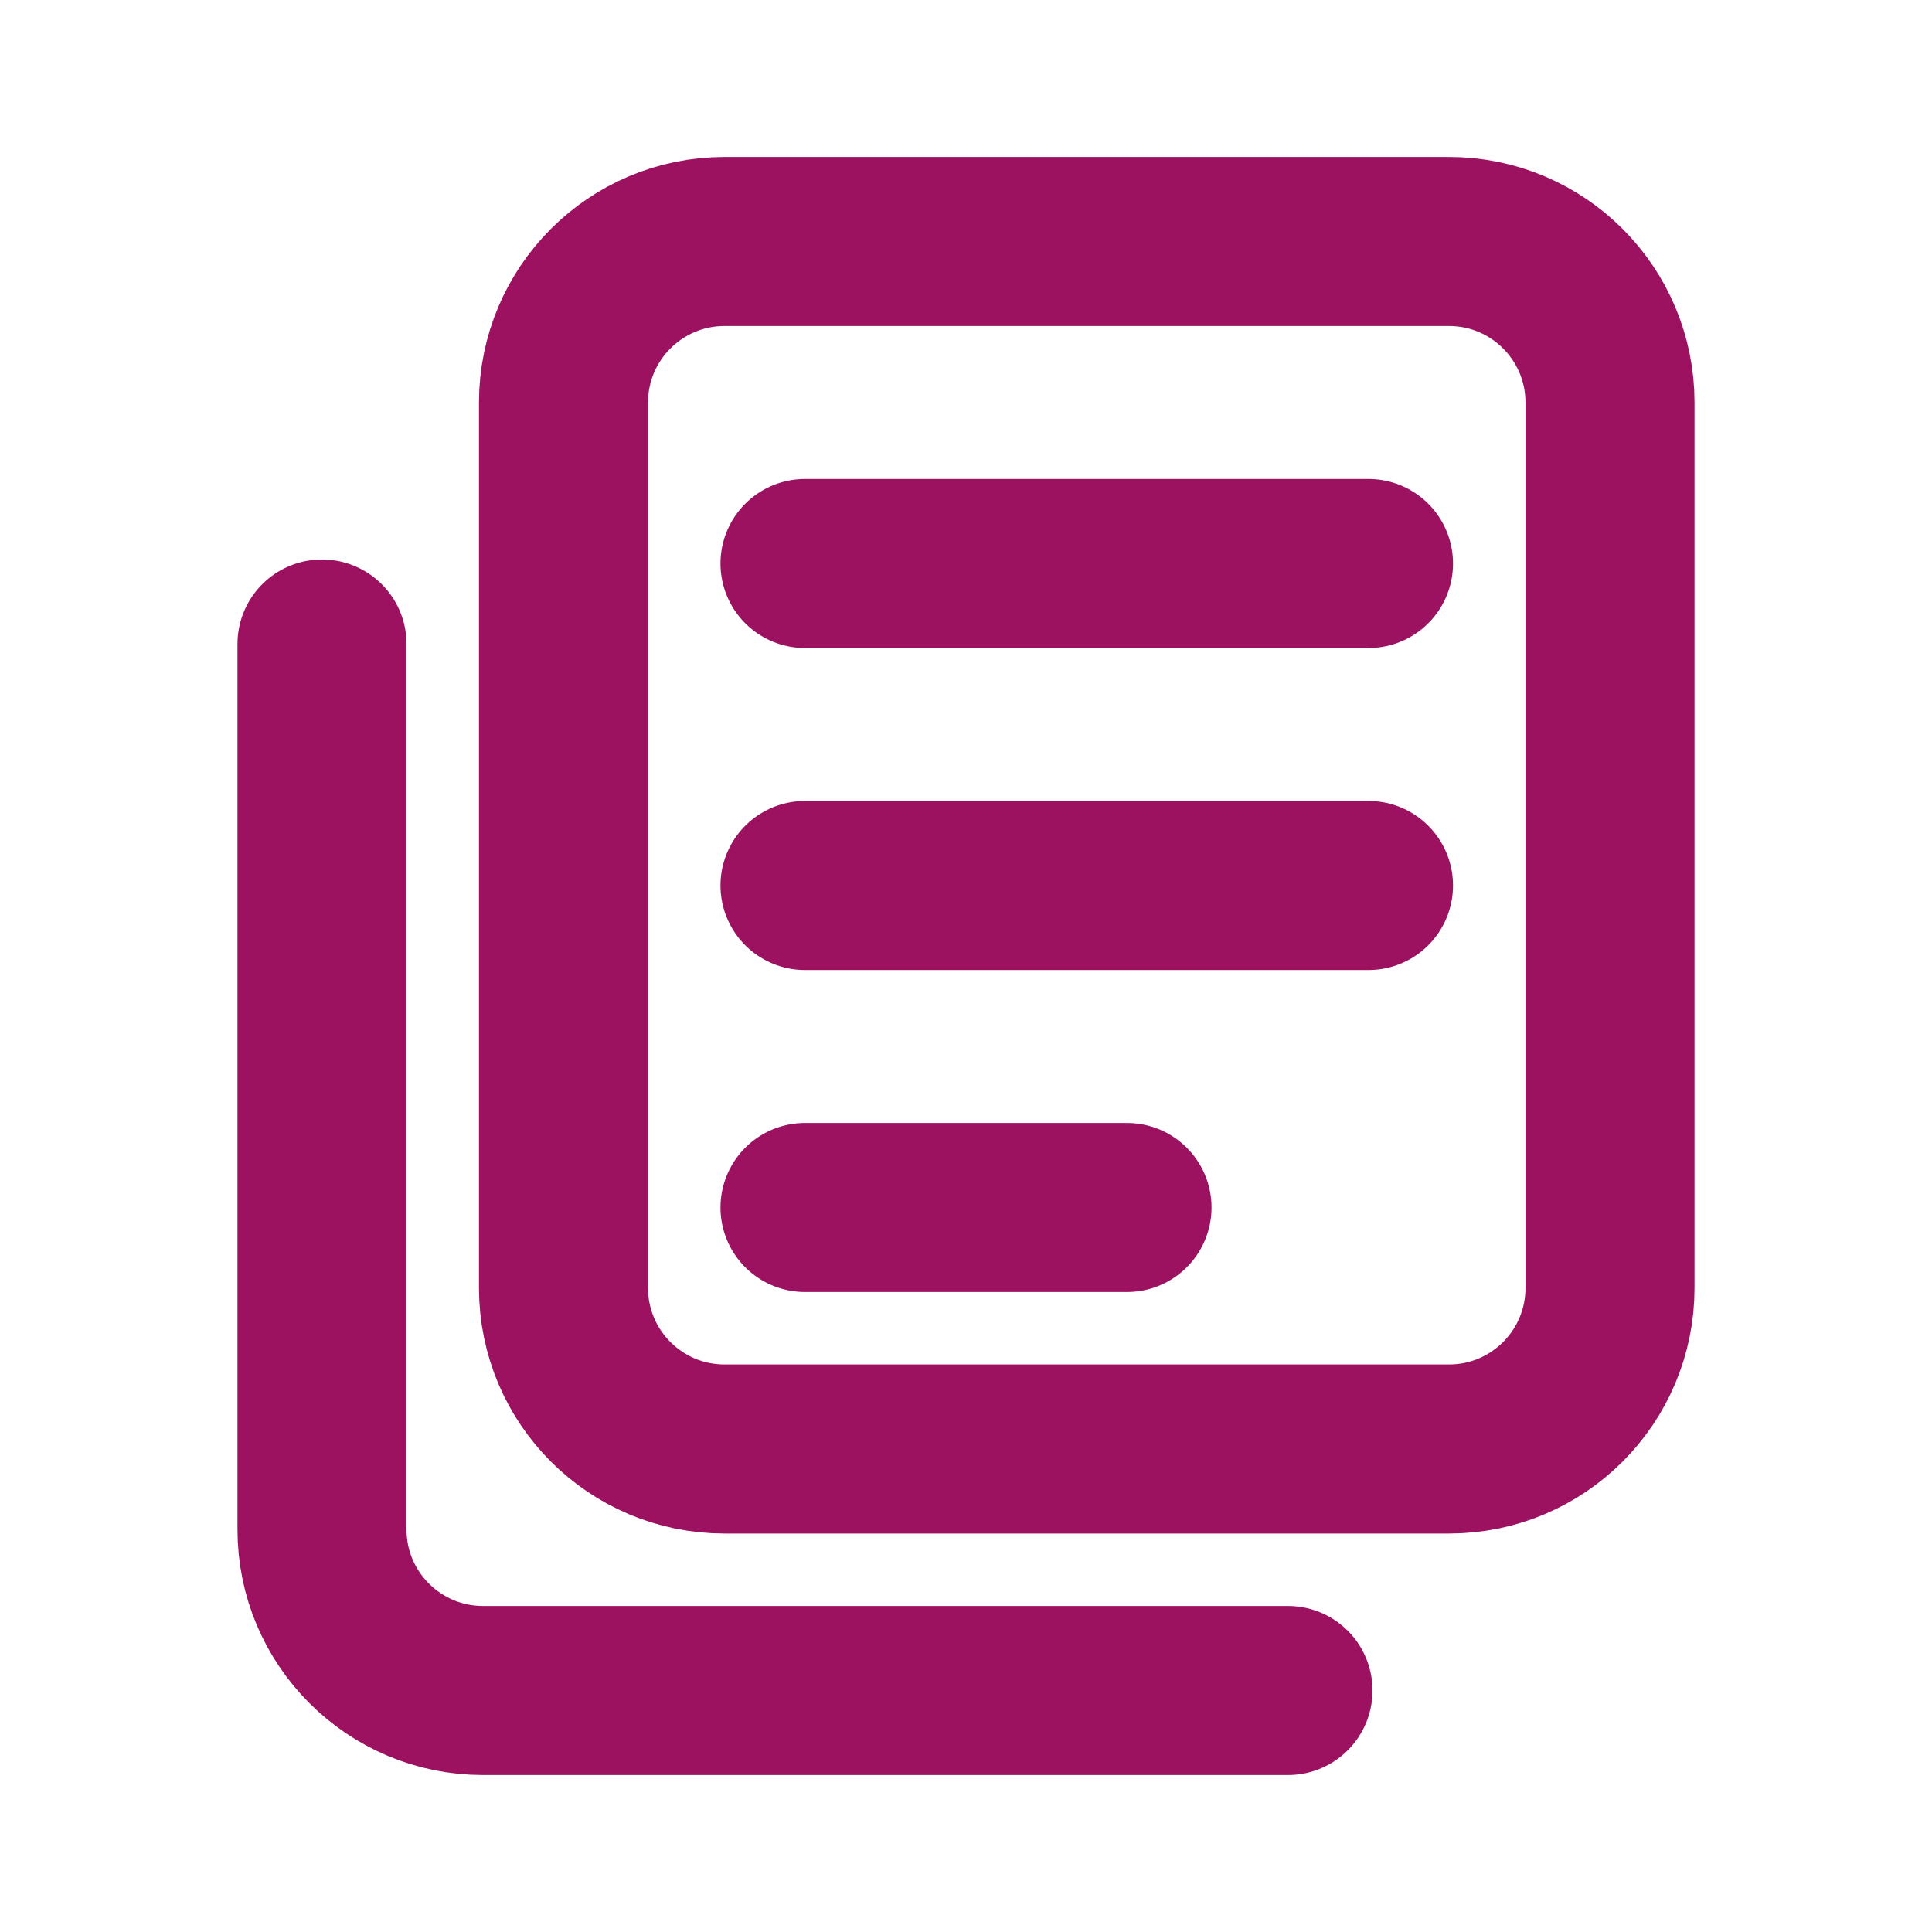
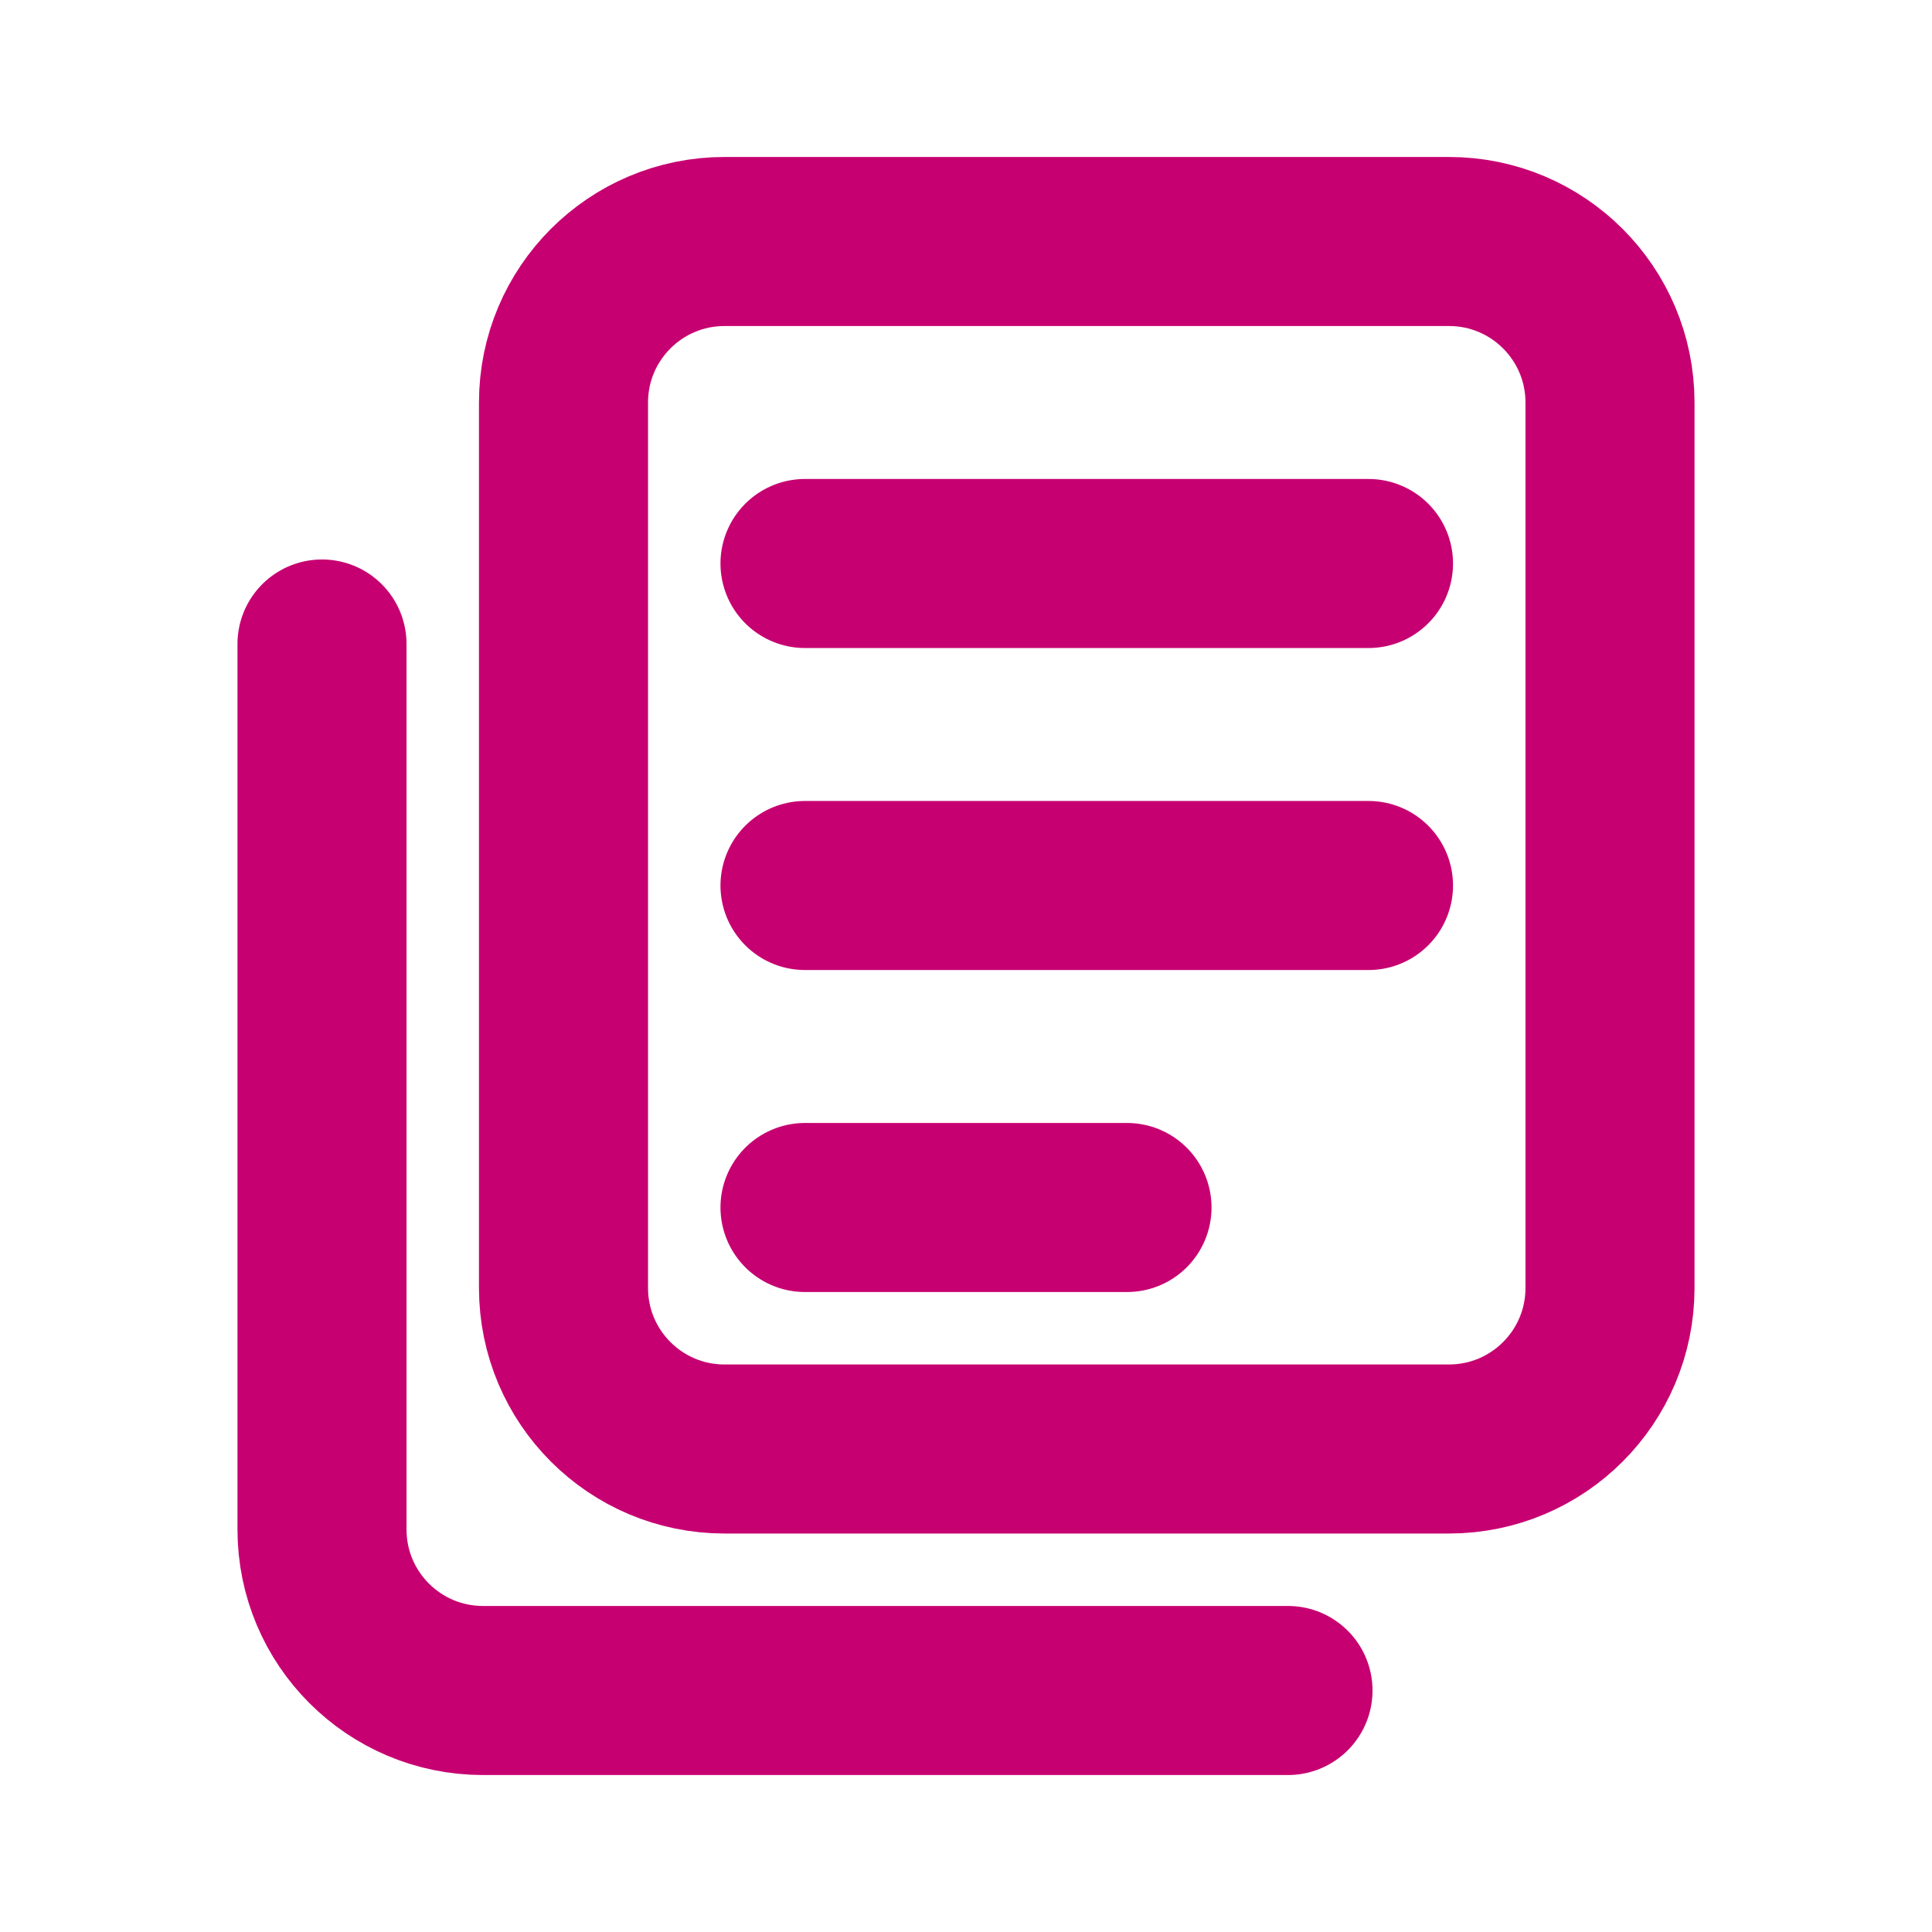
- <svg xmlns="http://www.w3.org/2000/svg" width="24" height="24" viewBox="0 0 24 24" fill="none" stroke="#9c1160" stroke-width="2.1" stroke-linecap="round" stroke-linejoin="round">
+ <svg xmlns="http://www.w3.org/2000/svg" width="24" height="24" viewBox="0 0 24 24" fill="none" stroke="#c70071" stroke-width="2.1" stroke-linecap="round" stroke-linejoin="round">
  <rect x="7" y="3" width="13" height="15" rx="2" />
  <path d="M16 21H6a2 2 0 0 1-2-2V8M10 7h7M10 11h7M10 15h4" />
</svg>
